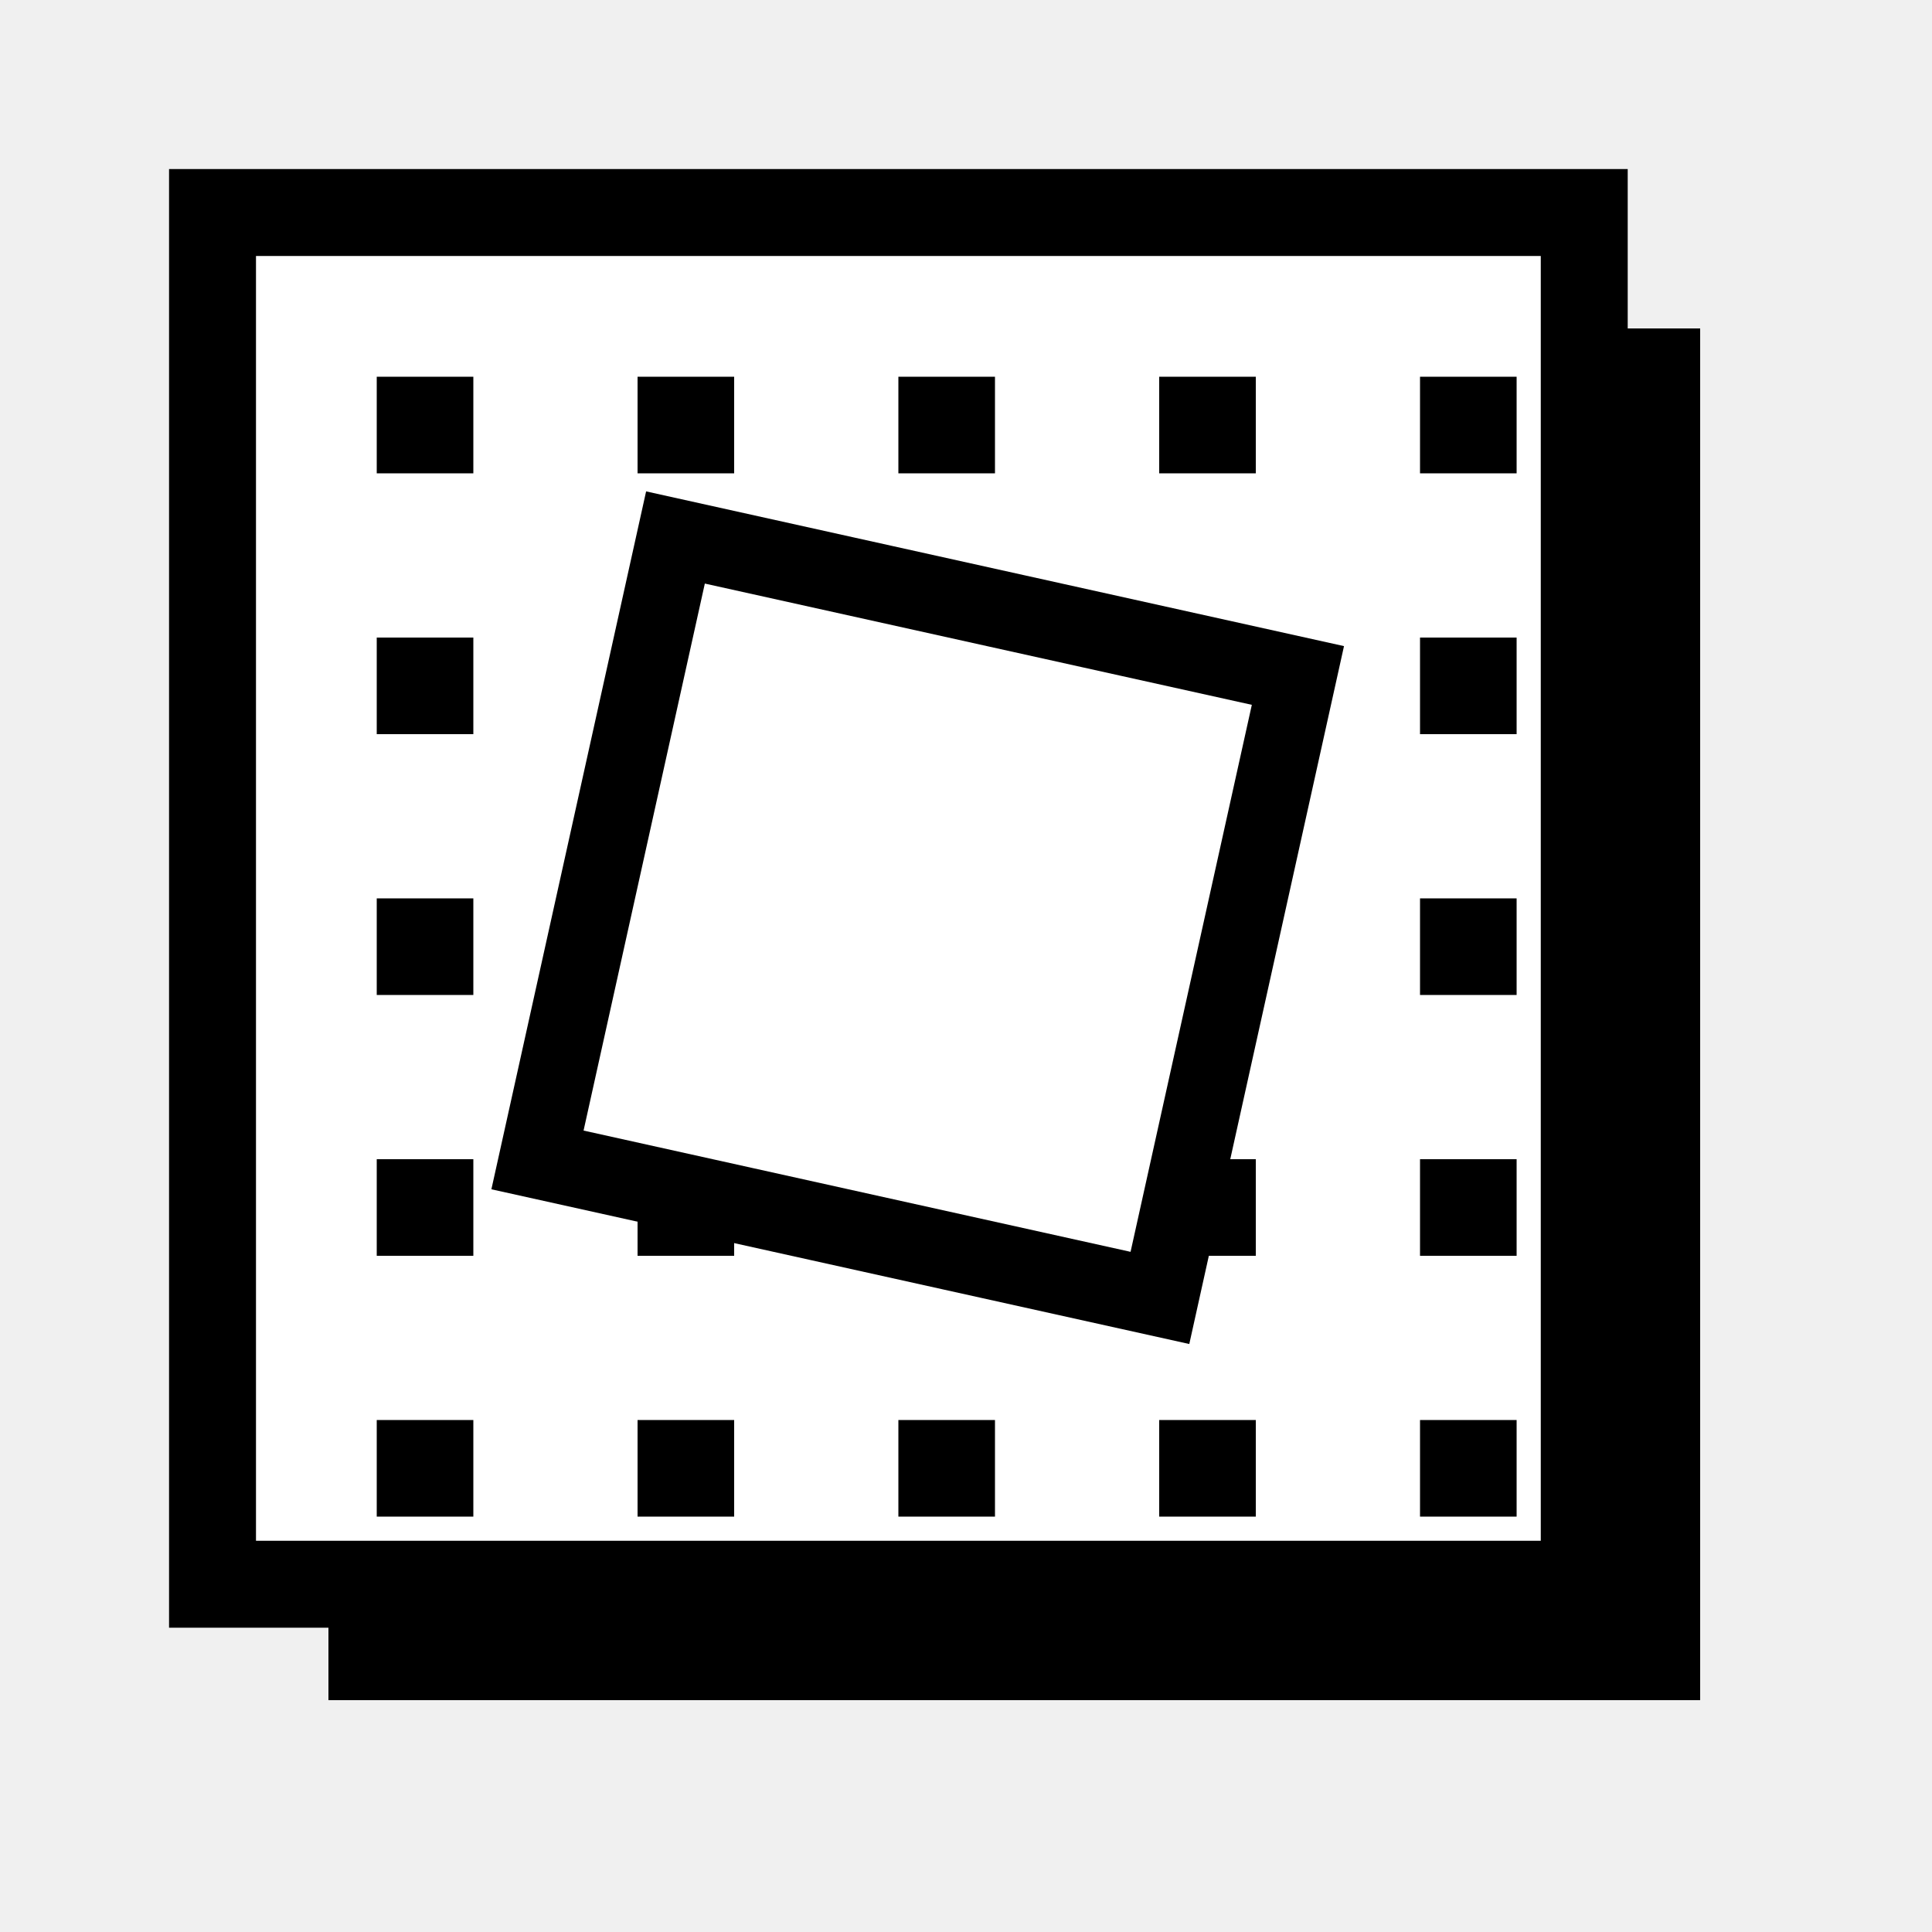
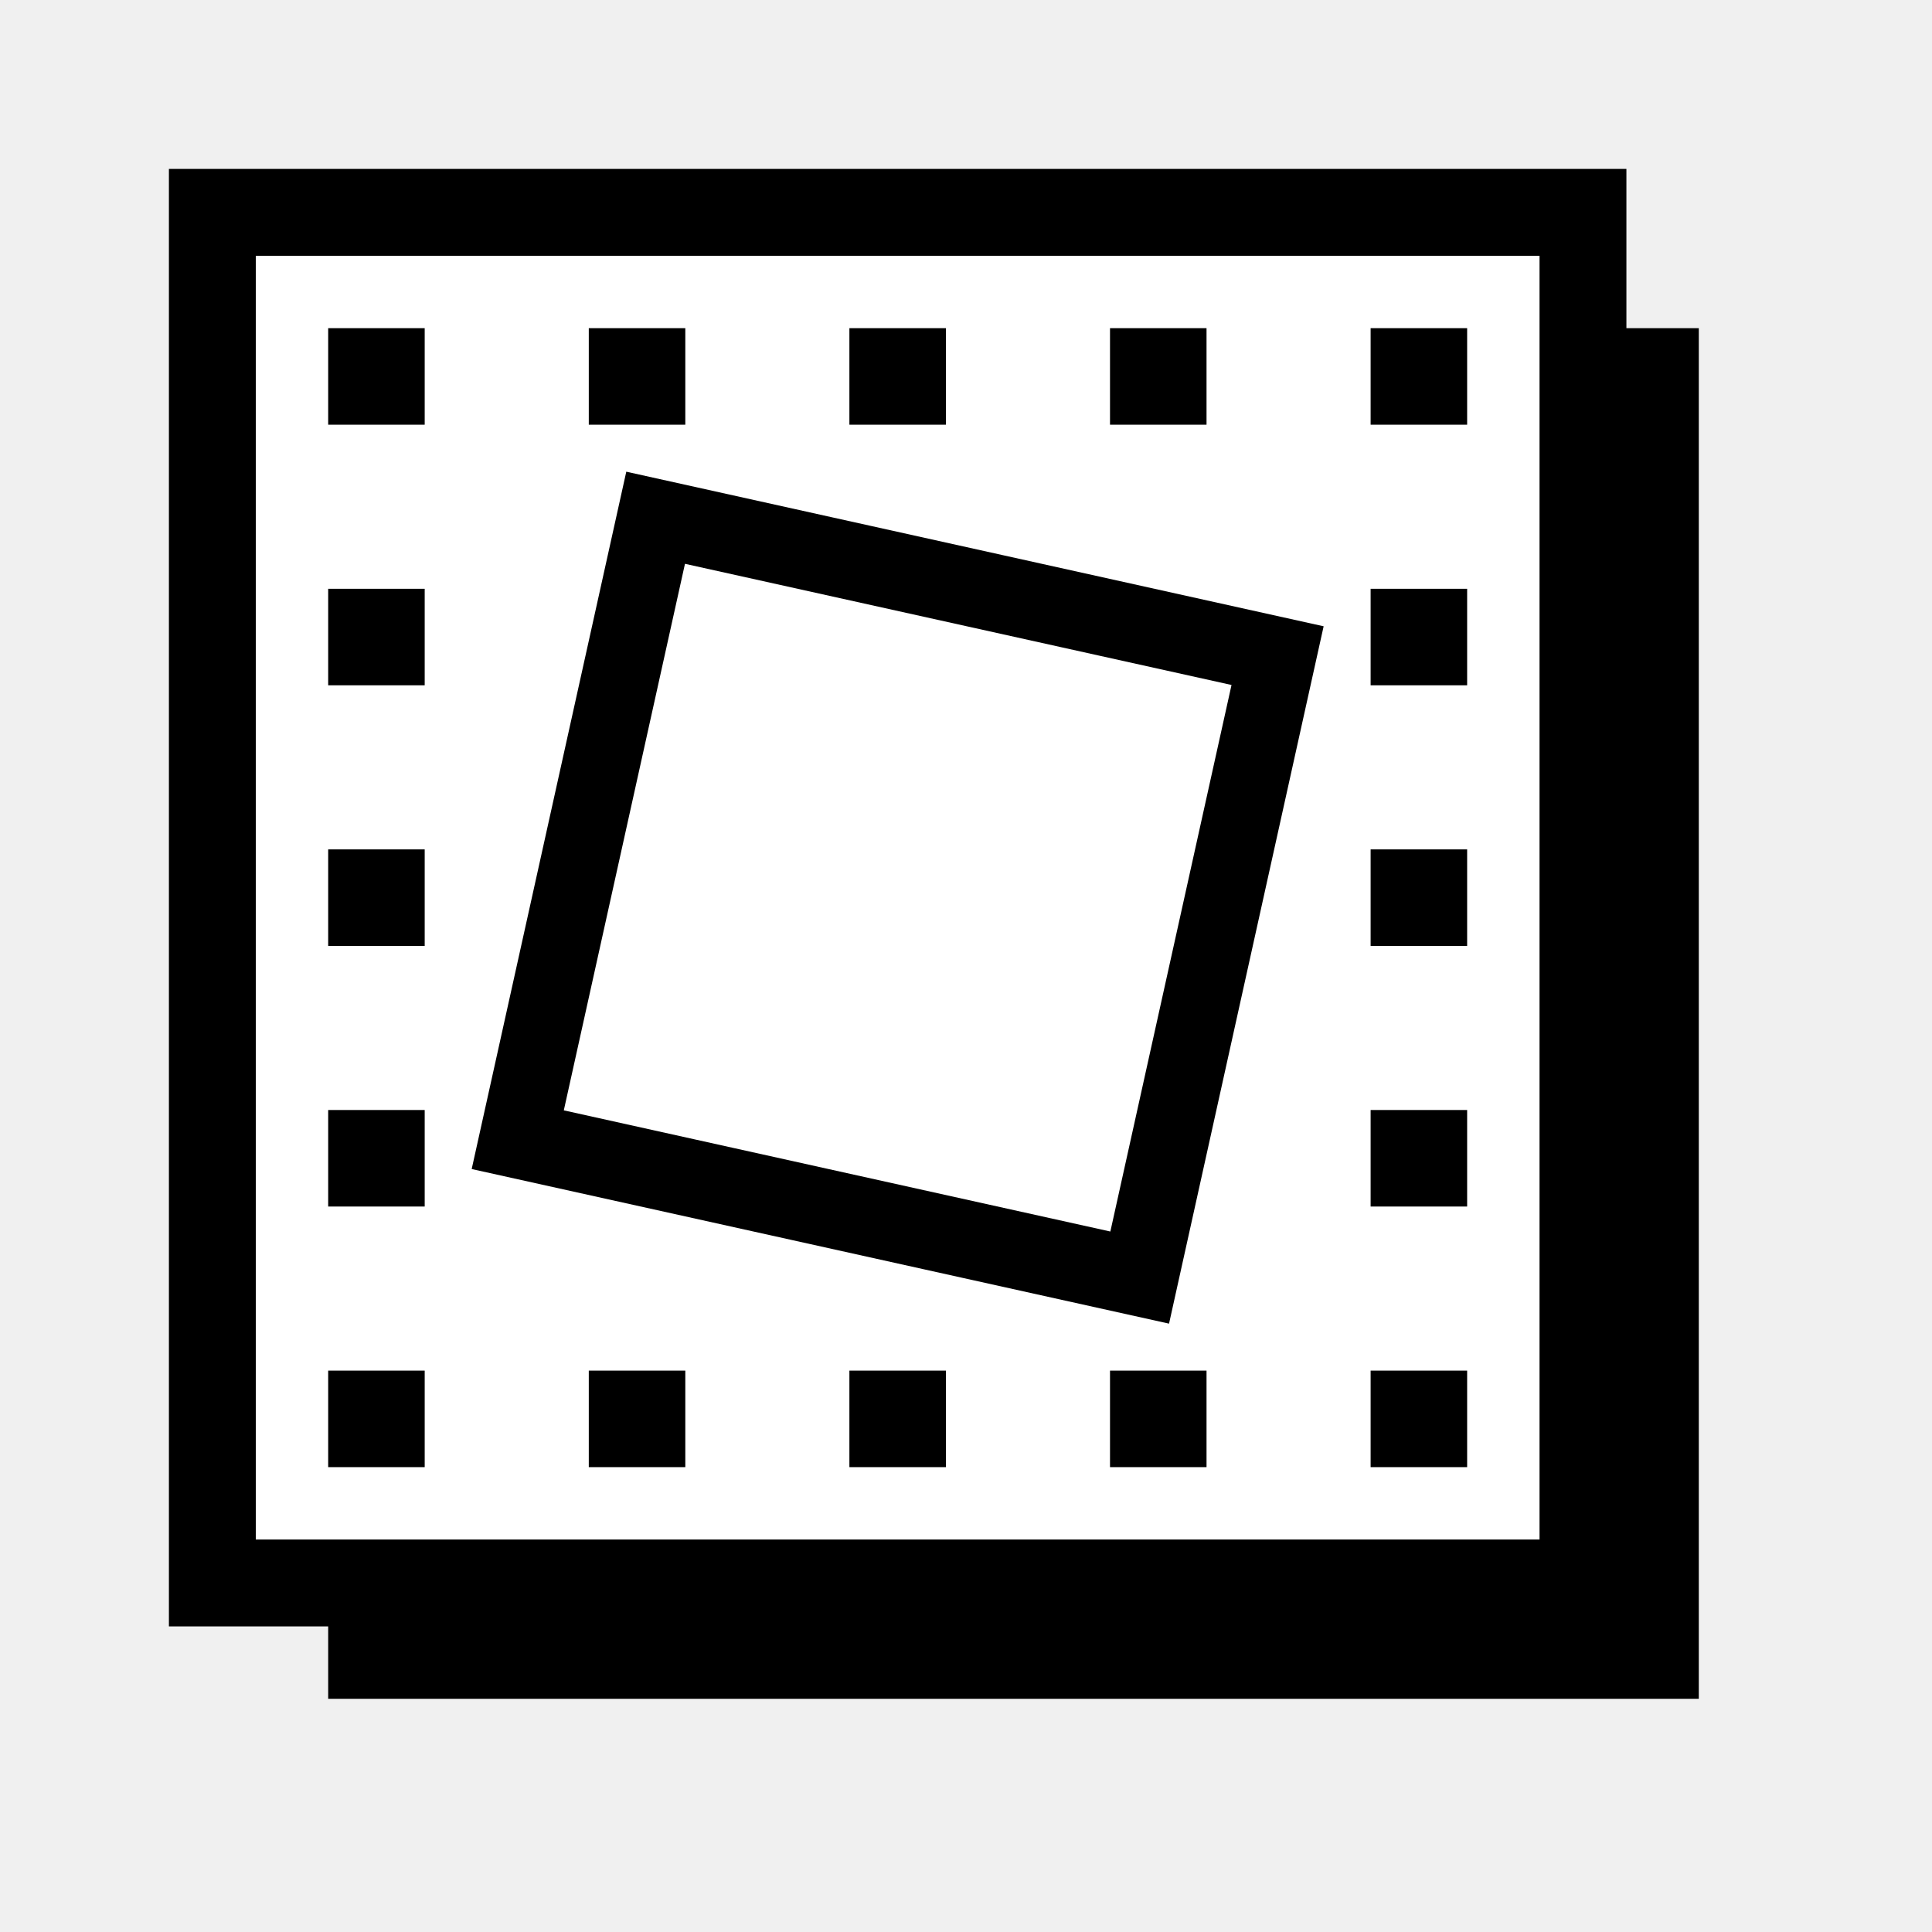
- <svg xmlns="http://www.w3.org/2000/svg" viewBox="0 0 100 100" width="100" height="100" fill="none">
-   <rect x="17" y="17" width="71" height="71" fill="#000000" />
-   <rect x="11" y="11" width="71" height="71" fill="#FFFFFF" stroke="#000000" stroke-width="4.5" />
-   <g fill="#000000">
-     <rect x="19.5" y="19.5" width="5" height="5" />
-     <rect x="33" y="19.5" width="5" height="5" />
-     <rect x="46.5" y="19.5" width="5" height="5" />
-     <rect x="60" y="19.5" width="5" height="5" />
-     <rect x="73.5" y="19.5" width="5" height="5" />
-     <rect x="19.5" y="33" width="5" height="5" />
-     <rect x="33" y="33" width="5" height="5" />
-     <rect x="46.5" y="33" width="5" height="5" />
-     <rect x="60" y="33" width="5" height="5" />
-     <rect x="73.5" y="33" width="5" height="5" />
-     <rect x="19.5" y="46.5" width="5" height="5" />
-     <rect x="33" y="46.5" width="5" height="5" />
-     <rect x="46.5" y="46.5" width="5" height="5" />
-     <rect x="60" y="46.5" width="5" height="5" />
-     <rect x="73.5" y="46.5" width="5" height="5" />
-     <rect x="19.5" y="60" width="5" height="5" />
-     <rect x="33" y="60" width="5" height="5" />
-     <rect x="46.5" y="60" width="5" height="5" />
-     <rect x="60" y="60" width="5" height="5" />
-     <rect x="73.5" y="60" width="5" height="5" />
-     <rect x="19.5" y="73.5" width="5" height="5" />
-     <rect x="33" y="73.5" width="5" height="5" />
-     <rect x="46.5" y="73.5" width="5" height="5" />
-     <rect x="60" y="73.5" width="5" height="5" />
-     <rect x="73.5" y="73.5" width="5" height="5" />
+ <svg xmlns="http://www.w3.org/2000/svg" width="100%" height="100%" viewBox="0 0 417 417" version="1.1" xml:space="preserve" style="fill-rule:evenodd;clip-rule:evenodd;">
+   <rect x="70.833" y="70.833" width="295.833" height="295.833" />
+   <rect x="45.833" y="45.833" width="295.833" height="295.833" style="fill:#fff;stroke:#000;stroke-width:18.75px;" />
+   <g>
+     <rect x="70.833" y="70.833" width="20.833" height="20.833" />
+     <rect x="127.083" y="70.833" width="20.833" height="20.833" />
+     <rect x="183.333" y="70.833" width="20.833" height="20.833" />
+     <rect x="239.583" y="70.833" width="20.833" height="20.833" />
+     <rect x="295.833" y="70.833" width="20.833" height="20.833" />
+     <rect x="70.833" y="127.083" width="20.833" height="20.833" />
+     <rect x="295.833" y="127.083" width="20.833" height="20.833" />
+     <rect x="70.833" y="183.333" width="20.833" height="20.833" />
+     <rect x="295.833" y="183.333" width="20.833" height="20.833" />
+     <rect x="70.833" y="239.583" width="20.833" height="20.833" />
+     <rect x="295.833" y="239.583" width="20.833" height="20.833" />
+     <rect x="70.833" y="295.833" width="20.833" height="20.833" />
+     <rect x="127.083" y="295.833" width="20.833" height="20.833" />
+     <rect x="183.333" y="295.833" width="20.833" height="20.833" />
+     <rect x="239.583" y="295.833" width="20.833" height="20.833" />
+     <rect x="295.833" y="295.833" width="20.833" height="20.833" />
  </g>
-   <g transform="translate(47.5, 47.5) rotate(12.5) translate(-47.5, -47.5)">
-     <rect x="31" y="31" width="33" height="33" fill="#FFFFFF" stroke="#000000" stroke-width="4" />
+   <g>
+     <path d="M275.751,141.51l-29.76,134.241l-134.241,-29.76l29.76,-134.241l134.241,29.76Z" style="fill:#fff;stroke:#000;stroke-width:16.67px;" />
  </g>
</svg>
